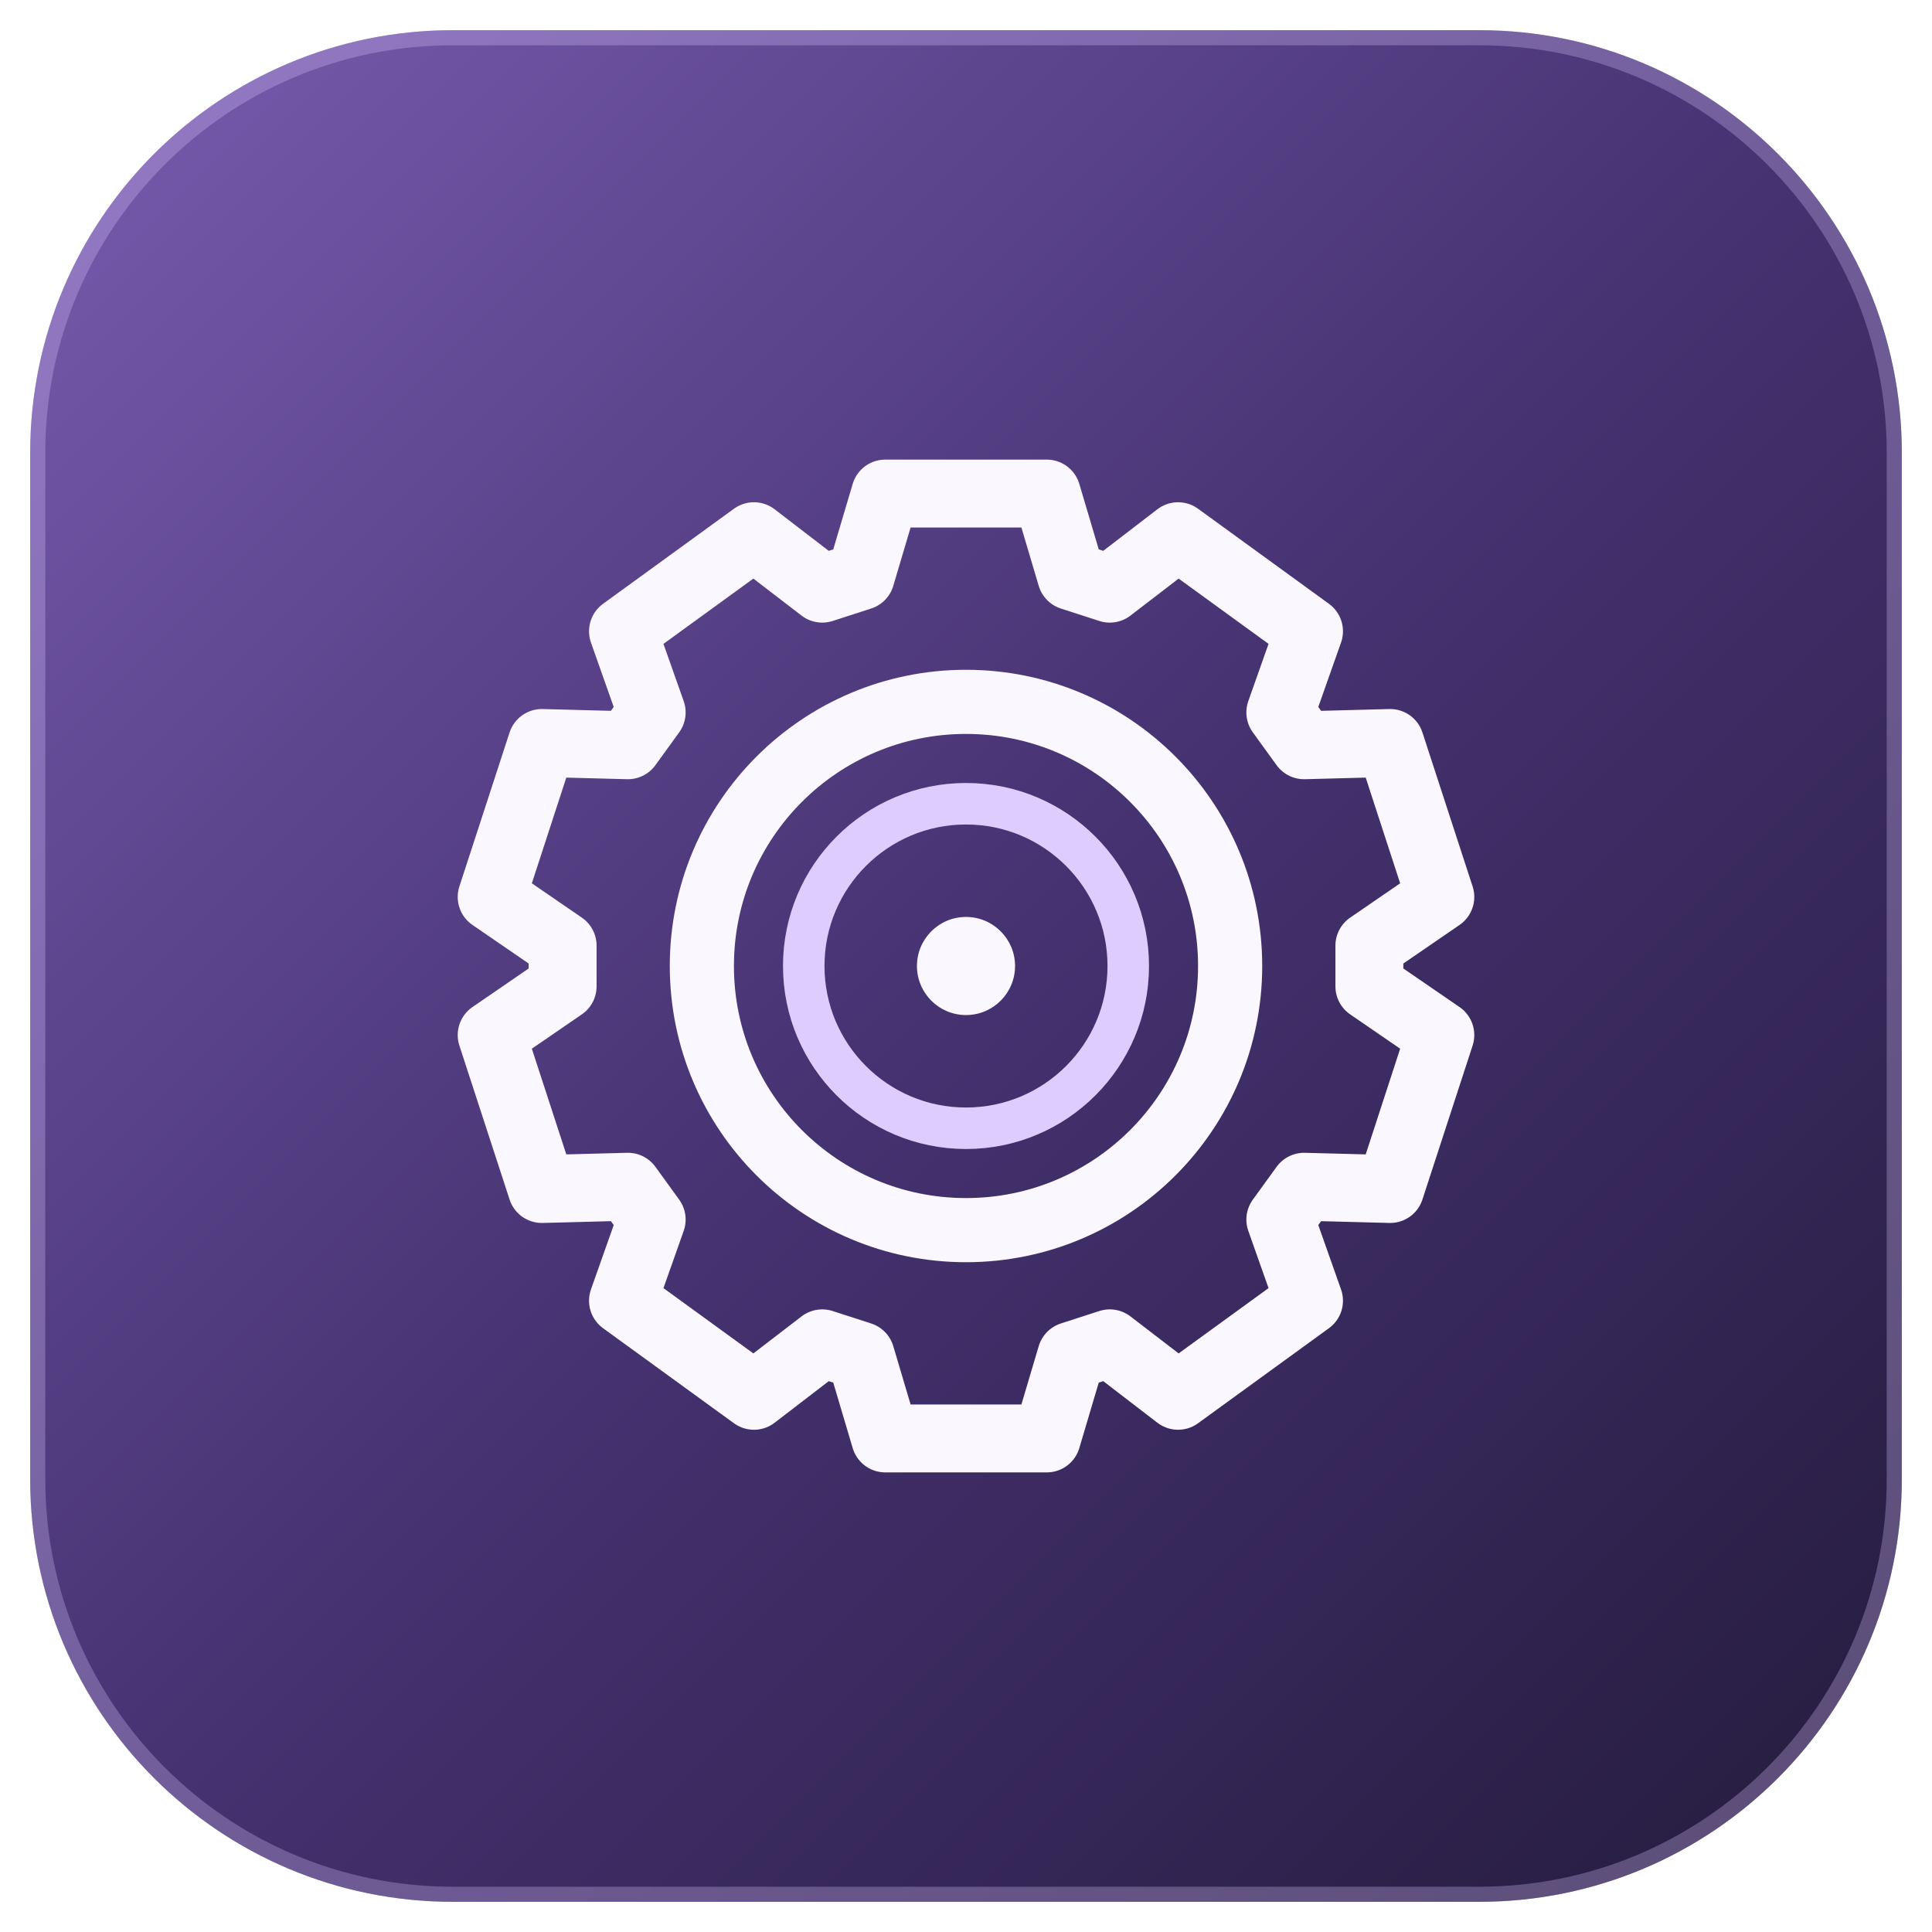
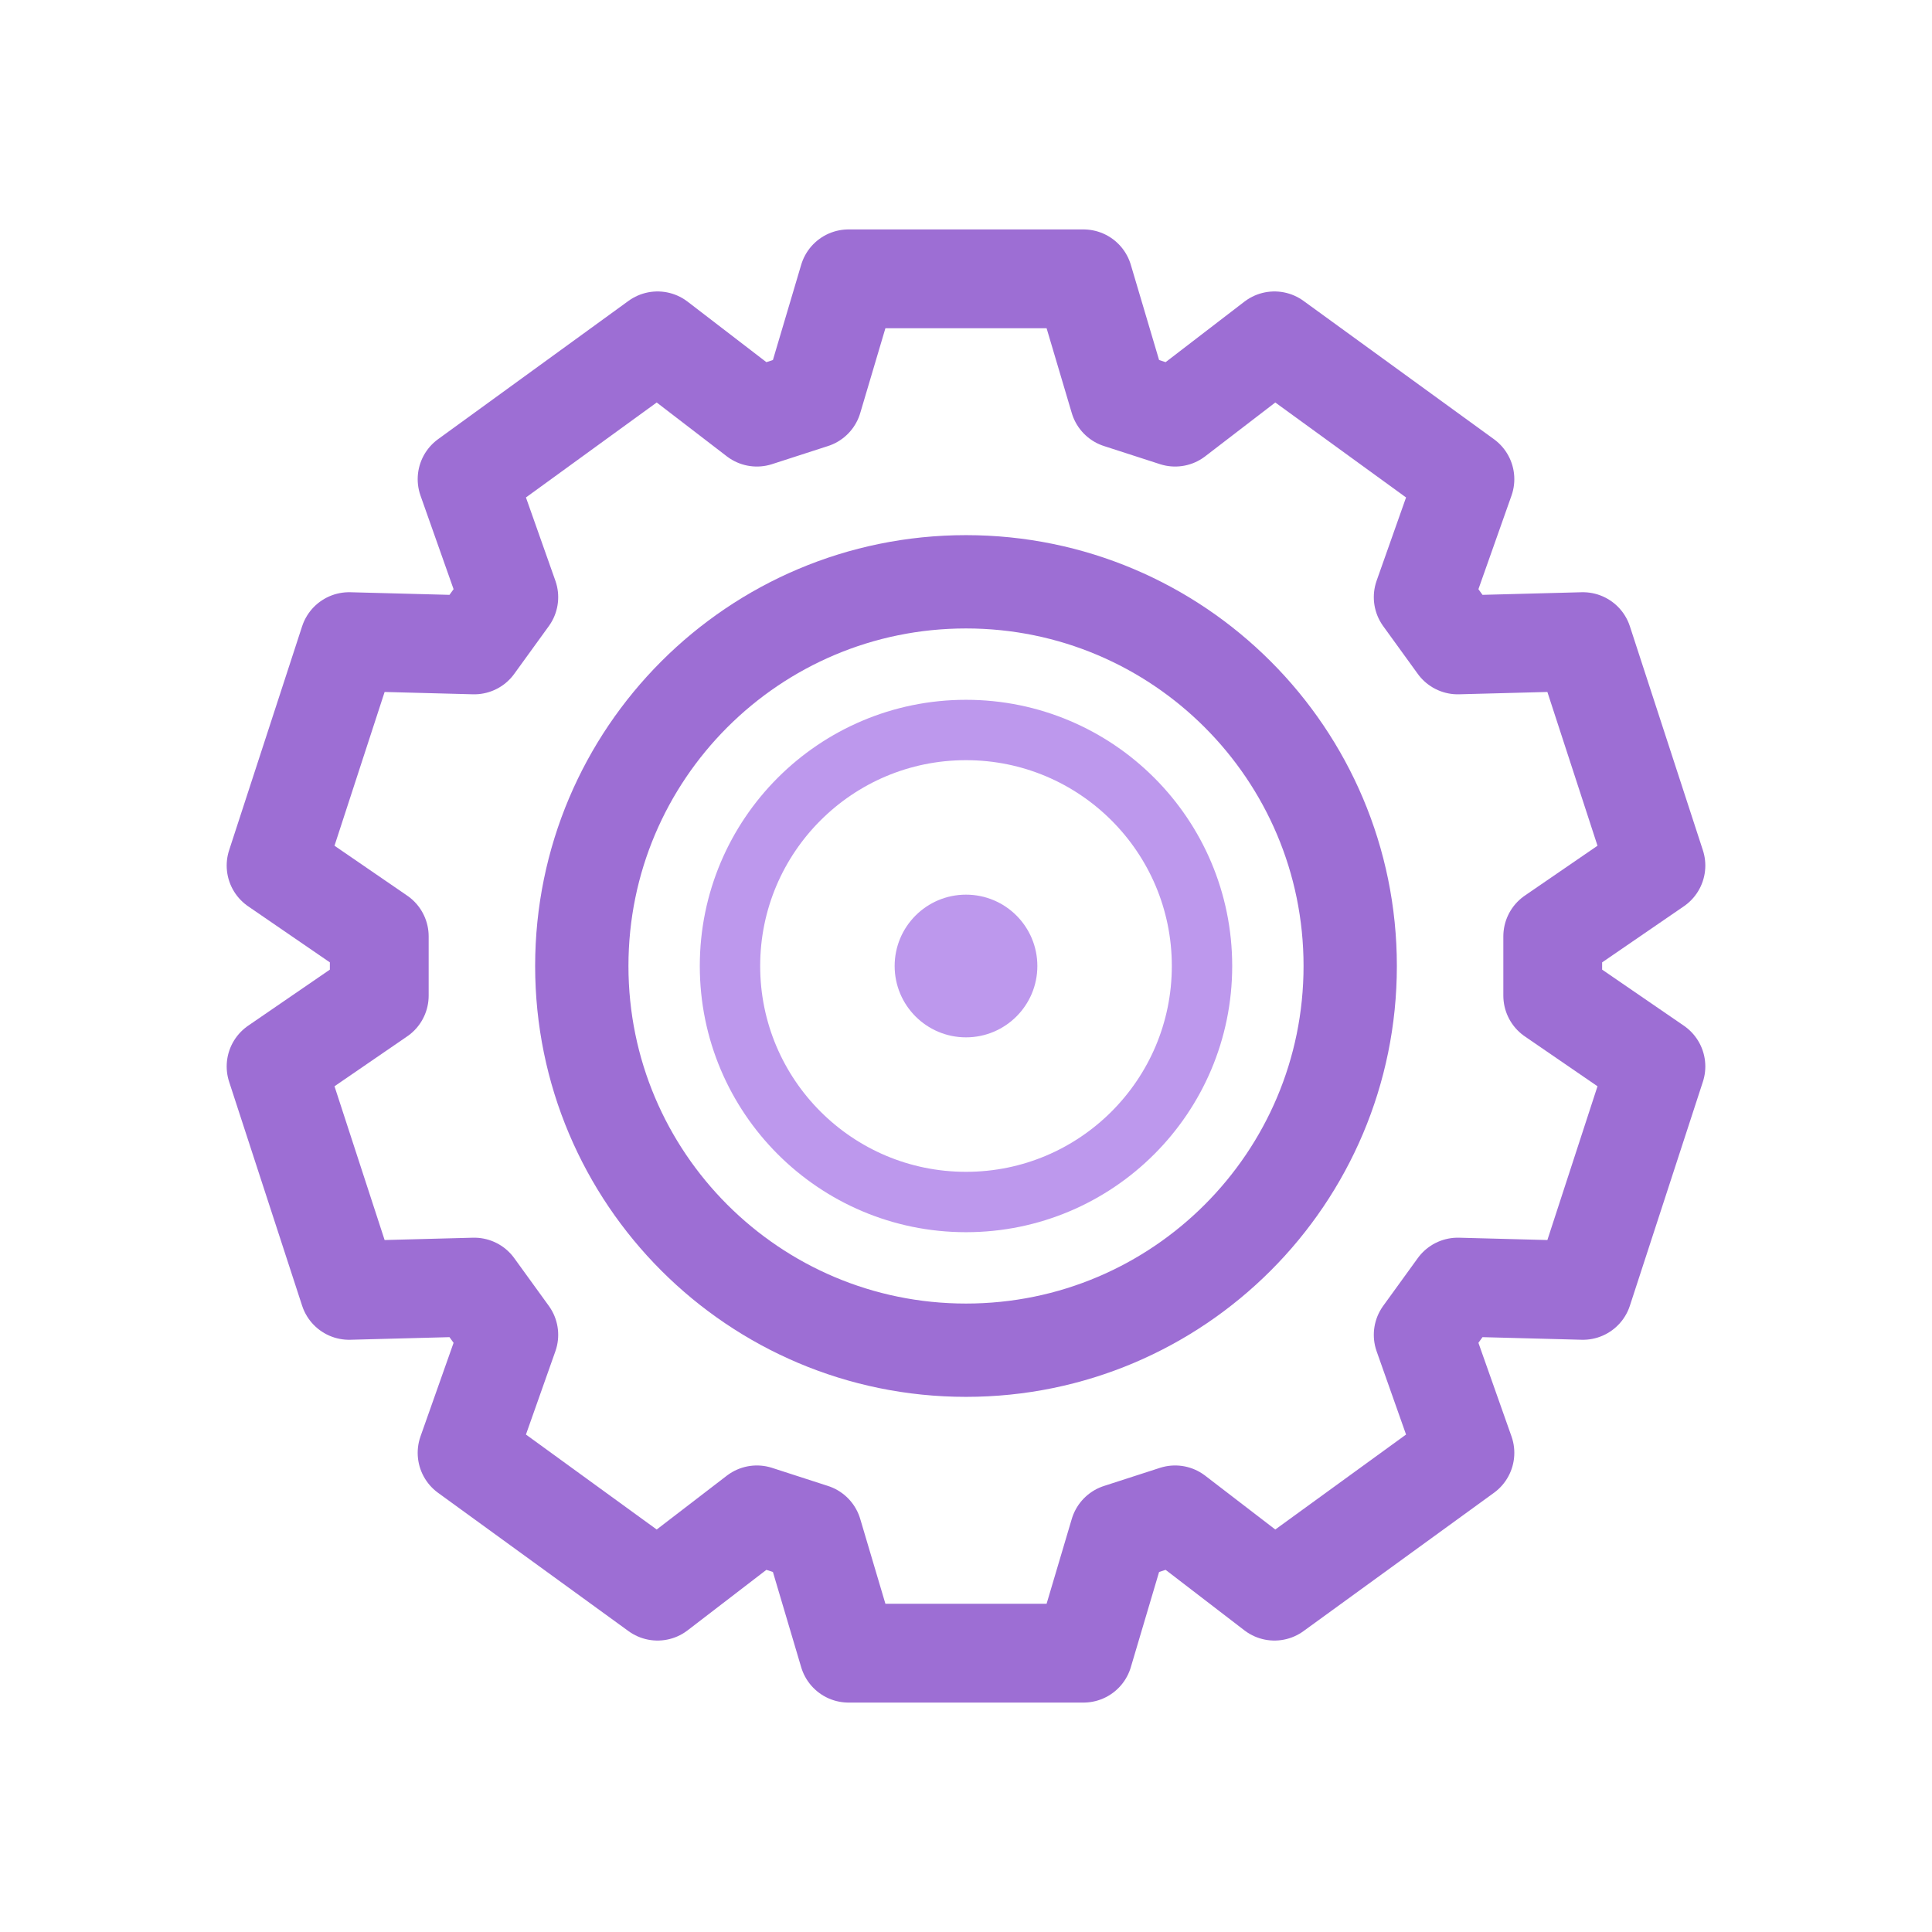
- <svg xmlns="http://www.w3.org/2000/svg" viewBox="0 0 512 512">
-   <defs>
-     <linearGradient id="surface" x1="0" y1="0" x2="1" y2="1">
-       <stop stop-color="#795cb0" />
-       <stop offset=".52" stop-color="#44316f" />
-       <stop offset="1" stop-color="#241b3c" />
-     </linearGradient>
-   </defs>
-   <rect x="8" y="8" width="496" height="496" rx="112" fill="url(#surface)" />
-   <rect x="10" y="10" width="492" height="492" rx="110" fill="none" stroke="#dfcaff" stroke-opacity=".29" stroke-width="4" />
-   <path d="M228.1,152.7 234.6,130.8 277.4,130.8 283.9,152.7 294.1,156.0 312.2,142.1 346.9,167.3 339.3,188.8 345.6,197.5 368.4,196.9 381.7,237.7 362.9,250.6 362.9,261.4 381.7,274.3 368.4,315.1 345.6,314.5 339.3,323.2 346.9,344.7 312.2,369.9 294.1,356.0 283.9,359.3 277.4,381.2 234.6,381.2 228.1,359.3 217.9,356.0 199.8,369.9 165.1,344.7 172.7,323.2 166.4,314.5 143.6,315.1 130.3,274.3 149.1,261.4 149.1,250.6 130.3,237.7 143.6,196.9 166.4,197.5 172.7,188.8 165.1,167.3 199.8,142.1 217.9,156.0Z" fill="none" stroke="#faf7ff" stroke-width="18" stroke-linejoin="round" />
-   <circle cx="256" cy="256" r="70" fill="none" stroke="#faf7ff" stroke-width="17" />
-   <circle cx="256" cy="256" r="43" fill="none" stroke="#dfccff" stroke-width="11" />
-   <circle cx="256" cy="256" r="13" fill="#faf7ff" />
+ <svg xmlns="http://www.w3.org/2000/svg" viewBox="80 80 352 352">
+   <path d="M228.1,152.7 234.6,130.8 277.4,130.8 283.9,152.7 294.1,156.0 312.2,142.1 346.9,167.3 339.3,188.8 345.6,197.5 368.4,196.9 381.7,237.7 362.9,250.6 362.9,261.4 381.7,274.3 368.4,315.1 345.6,314.5 339.3,323.2 346.9,344.7 312.2,369.9 294.1,356.0 283.9,359.3 277.4,381.2 234.6,381.2 228.1,359.3 217.9,356.0 199.8,369.9 165.1,344.7 172.7,323.2 166.4,314.5 143.6,315.1 130.3,274.3 149.1,261.4 149.1,250.6 130.3,237.7 143.6,196.9 166.4,197.5 172.7,188.8 165.1,167.3 199.8,142.1 217.9,156.0Z" fill="none" stroke="#9d6ed4" stroke-width="18" stroke-linejoin="round" />
+   <circle cx="256" cy="256" r="70" fill="none" stroke="#9d6ed4" stroke-width="17" />
+   <circle cx="256" cy="256" r="43" fill="none" stroke="#bd98ed" stroke-width="11" />
+   <circle cx="256" cy="256" r="13" fill="#bd98ed" />
</svg>
